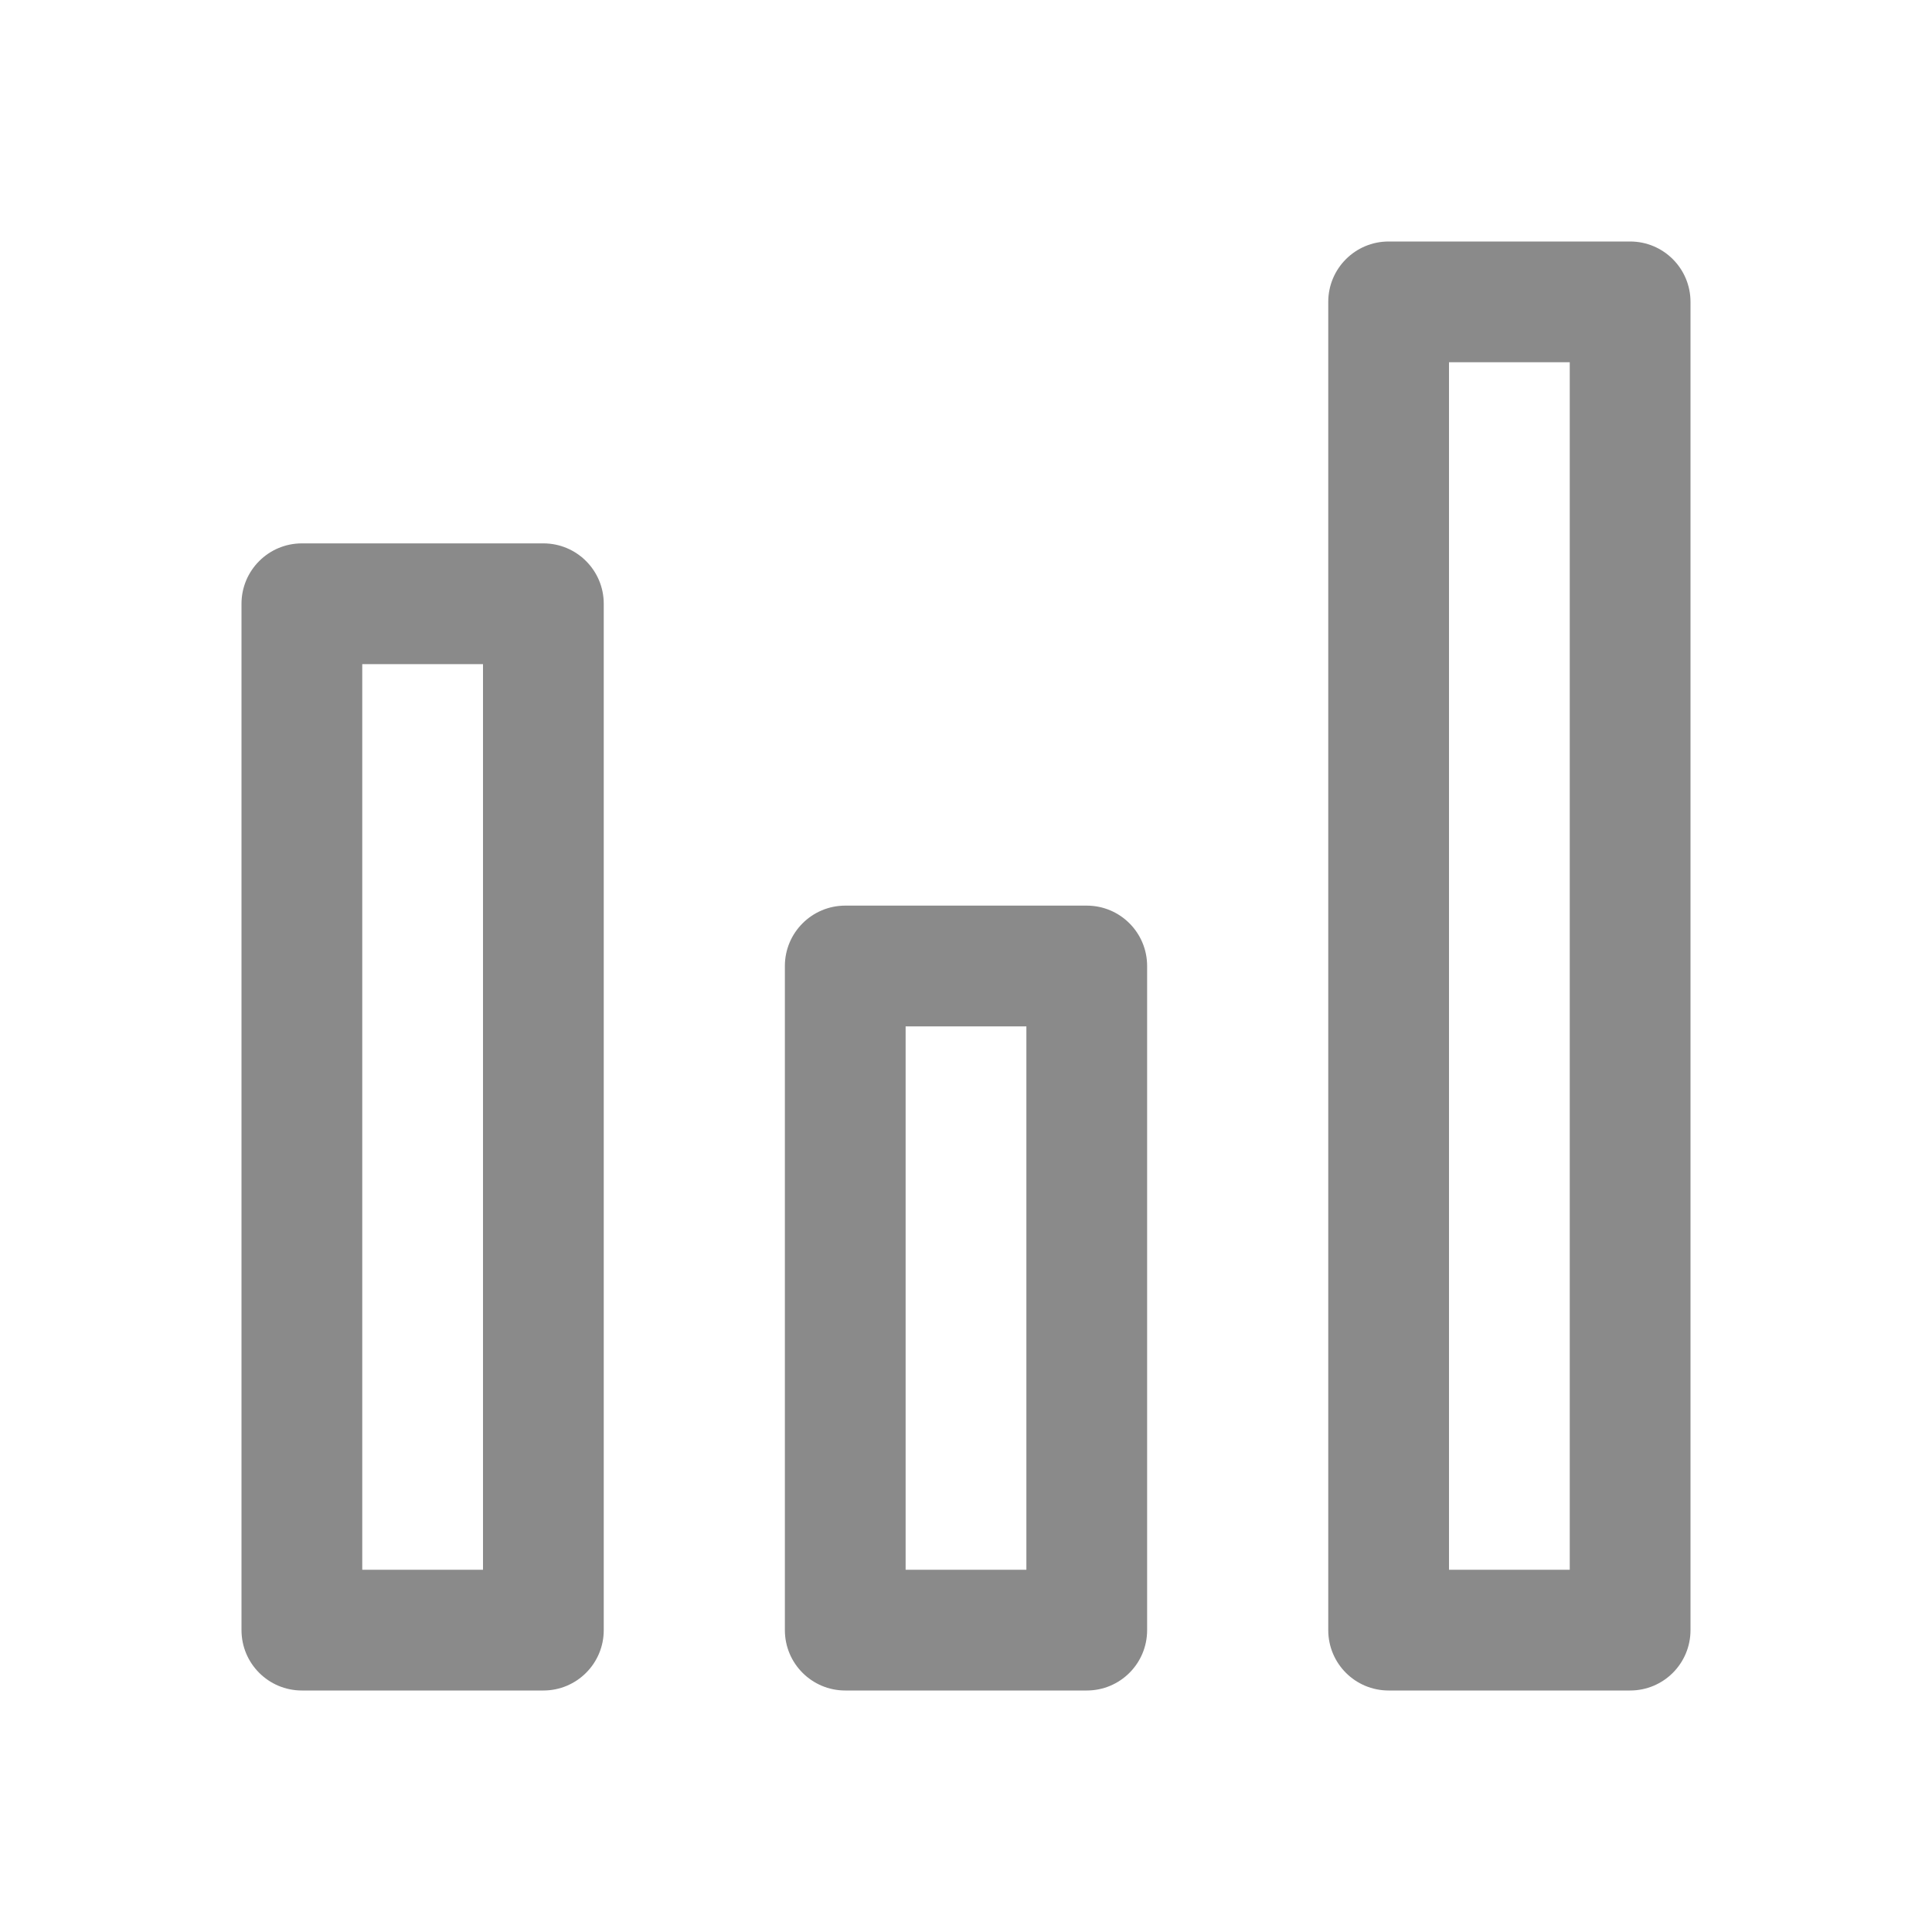
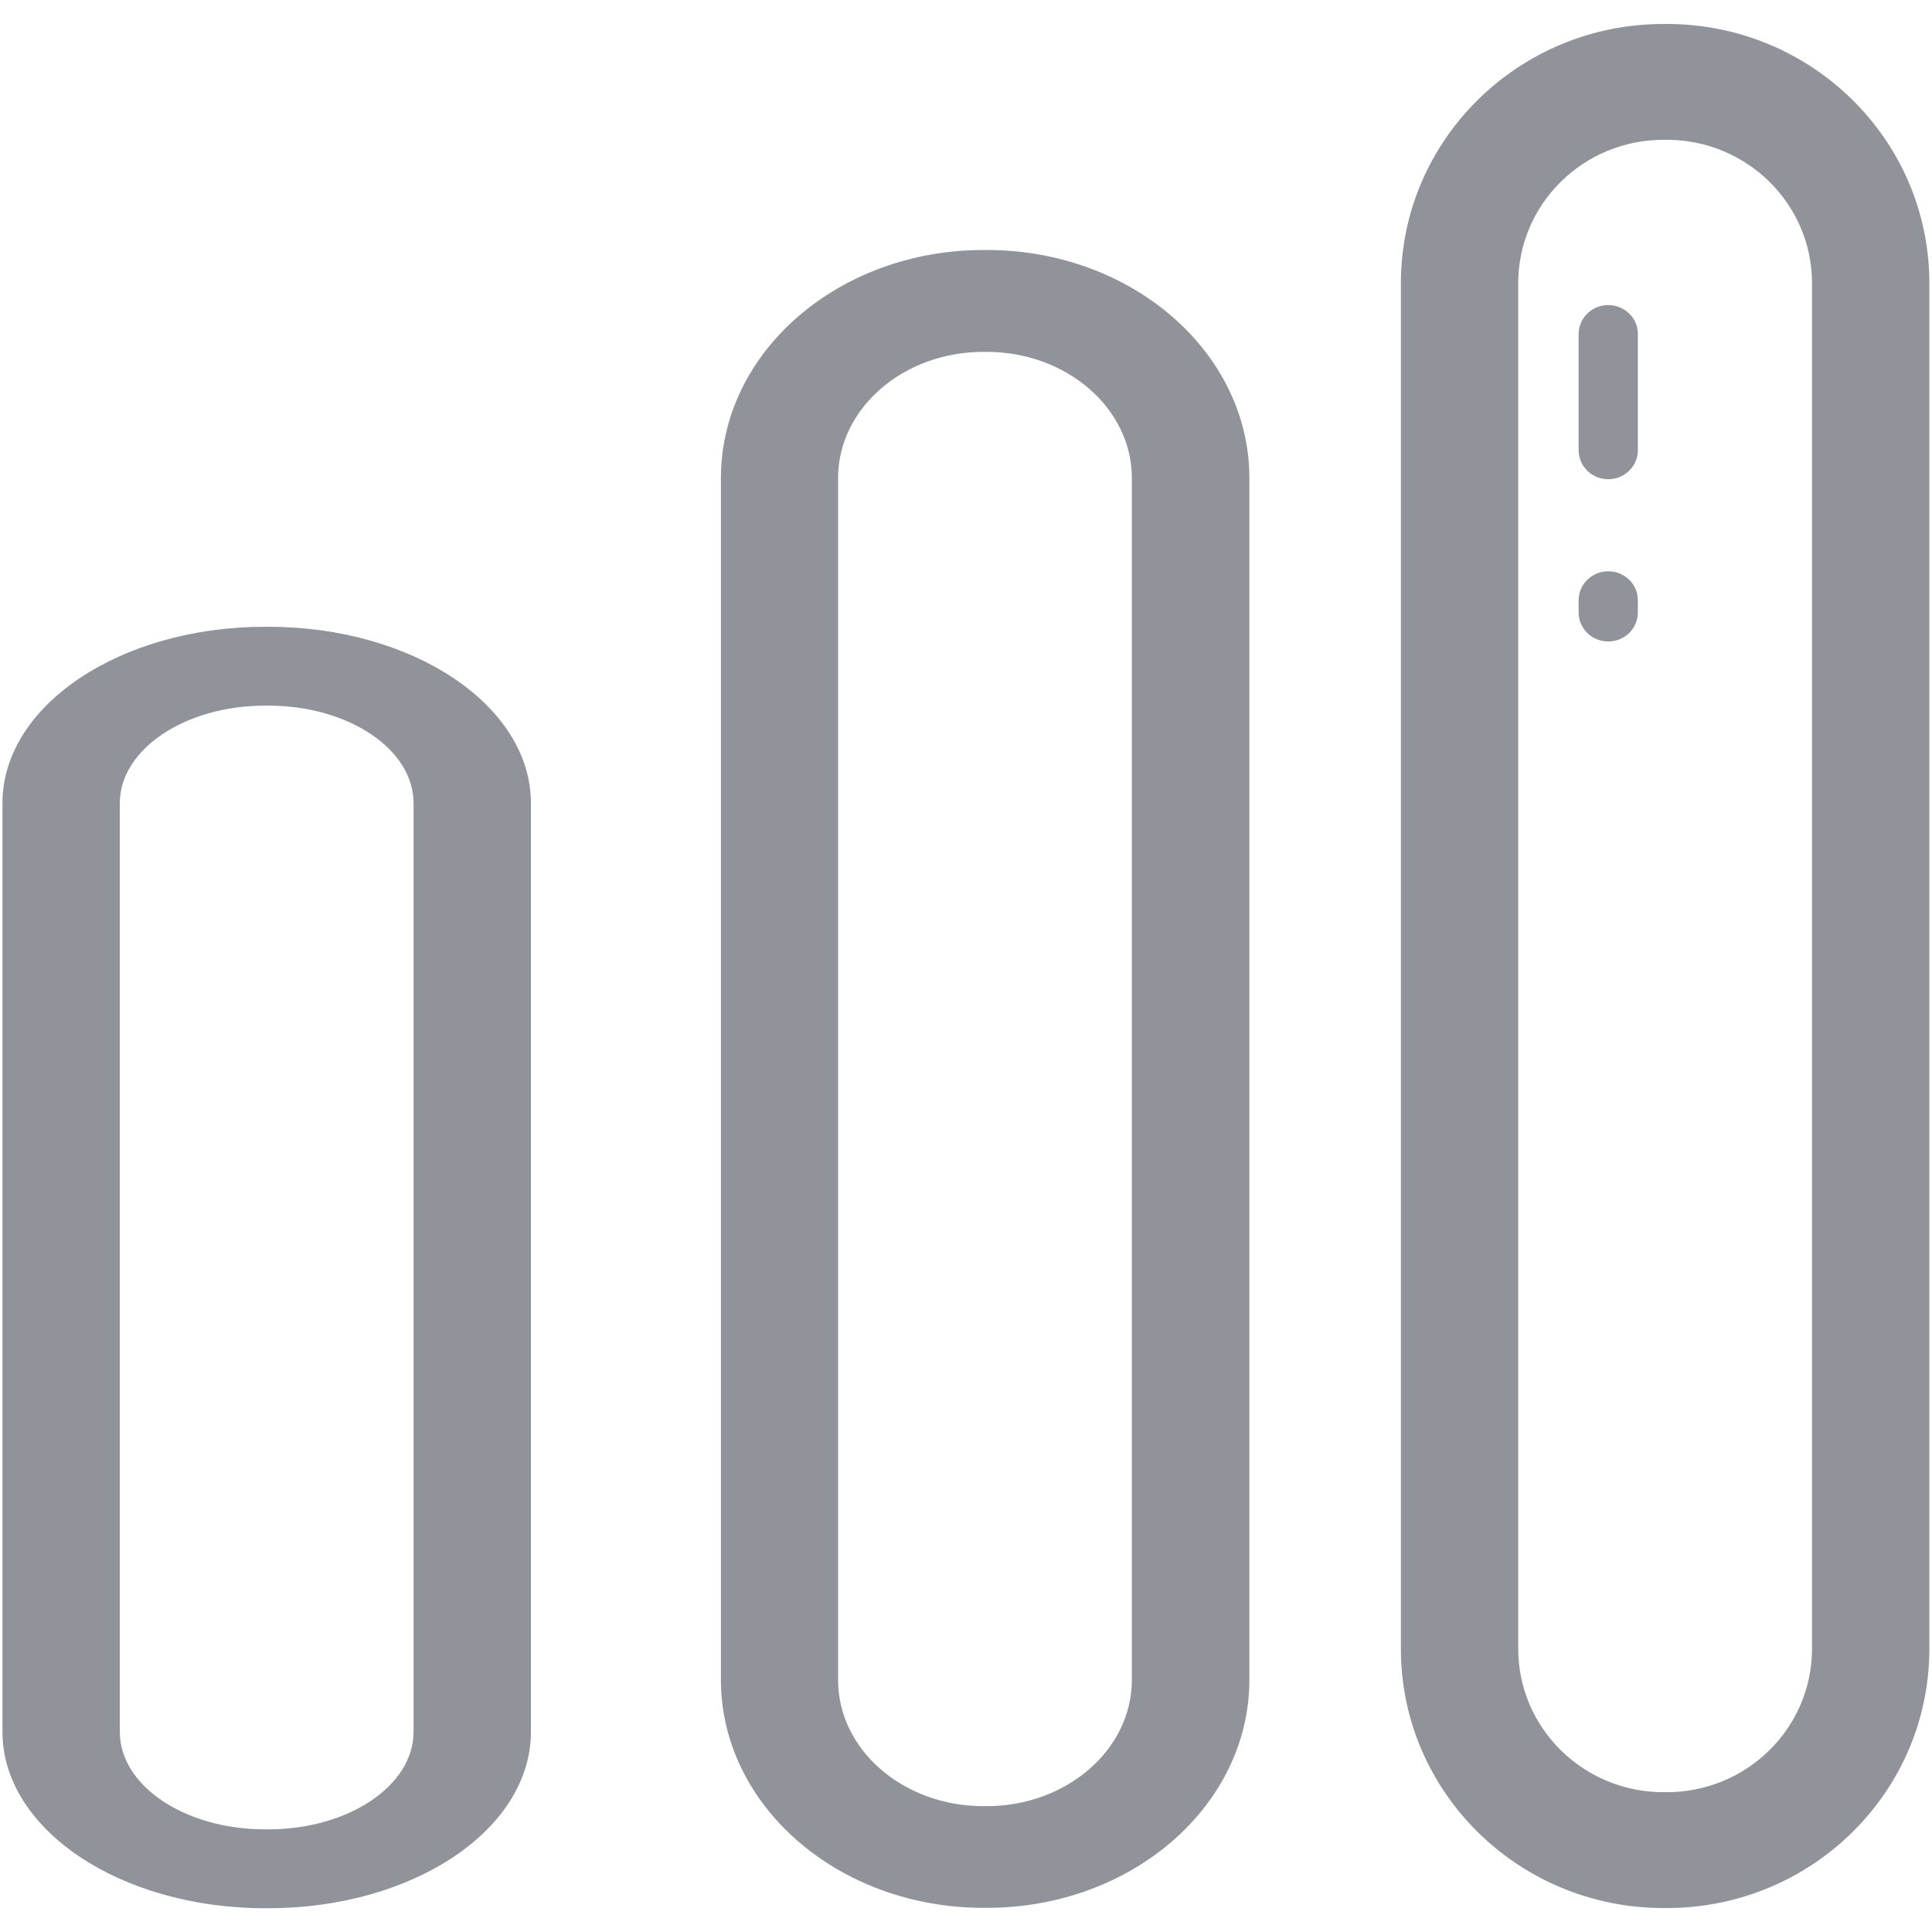
<svg xmlns="http://www.w3.org/2000/svg" class="icon" width="250px" height="250.00px" viewBox="0 0 1024 1024" version="1.1">
-   <path fill="#8a8a8a" d="M288 896 160 896c-17.664 0-32-14.304-32-32L128 320c0-17.664 14.336-32 32-32l128 0c17.664 0 32 14.336 32 32l0 544C320 881.696 305.664 896 288 896zM192 832l64 0L256 352 192 352 192 832zM576 896l-128 0c-17.664 0-32-14.304-32-32L416 512c0-17.664 14.336-32 32-32l128 0c17.696 0 32 14.336 32 32l0 352C608 881.696 593.696 896 576 896zM480 832l64 0 0-288-64 0L480 832zM864 896l-128 0c-17.696 0-32-14.304-32-32L704 160c0-17.664 14.304-32 32-32l128 0c17.696 0 32 14.336 32 32l0 704C896 881.696 881.696 896 864 896zM768 832l64 0L832 192l-64 0L768 832z" />
+   <path fill="#909399" d="M142.2 332.2h-1.7C63.6 332.2 1.3 374 1.3 425.7v492.2c0 51.6 62.3 93.5 139.2 93.5h1.7c76.9 0 139.2-41.8 139.2-93.5V425.7c0-51.6-62.3-93.5-139.2-93.5z m77 585.7c0 28.5-34.5 51.7-77 51.7h-1.7c-42.5 0-77-23.1-77-51.7V425.7c0-28.5 34.5-51.7 77-51.7h1.7c42.5 0 77 23.1 77 51.7v492.2z m633.2-756.2c-8.7 0-15.7 6.9-15.7 15.4v61.5c0 8.5 7 15.4 15.7 15.4s15.7-6.9 15.7-15.4v-61.5c0.1-8.5-7-15.4-15.7-15.4z m0 141.1c-8.7 0-15.7 6.9-15.7 15.4v6.4c0 8.5 7 15.4 15.7 15.4s15.7-6.9 15.7-15.4v-6.4c0.1-8.5-7-15.4-15.7-15.4zM523 132.5h-1.7c-76.9 0-139.2 54.1-139.2 120.9v636.9c0 66.8 62.3 120.9 139.2 120.9h1.7c76.9 0 139.2-54.2 139.2-120.9V253.4c0-66.7-62.3-120.9-139.2-120.9z m76.9 757.9c0 36.9-34.5 66.9-77 66.9h-1.7c-42.5 0-77-29.9-77-66.9v-637c0-36.9 34.5-66.9 77-66.9h1.7c42.5 0 77 29.9 77 66.9v637zM883.4 12.7h-1.7c-76.9 0-139.2 61.5-139.2 137.4v723.8c0 75.9 62.3 137.4 139.2 137.4h1.7c76.9 0 139.2-61.5 139.2-137.4V150.1c0-75.9-62.3-137.4-139.2-137.4z m77 861.2c0 42-34.5 76-77 76h-1.7c-42.5 0-77-34-77-76V150.1c0-42 34.5-76 77-76h1.7c42.5 0 77 34 77 76v723.8z" />
</svg>
